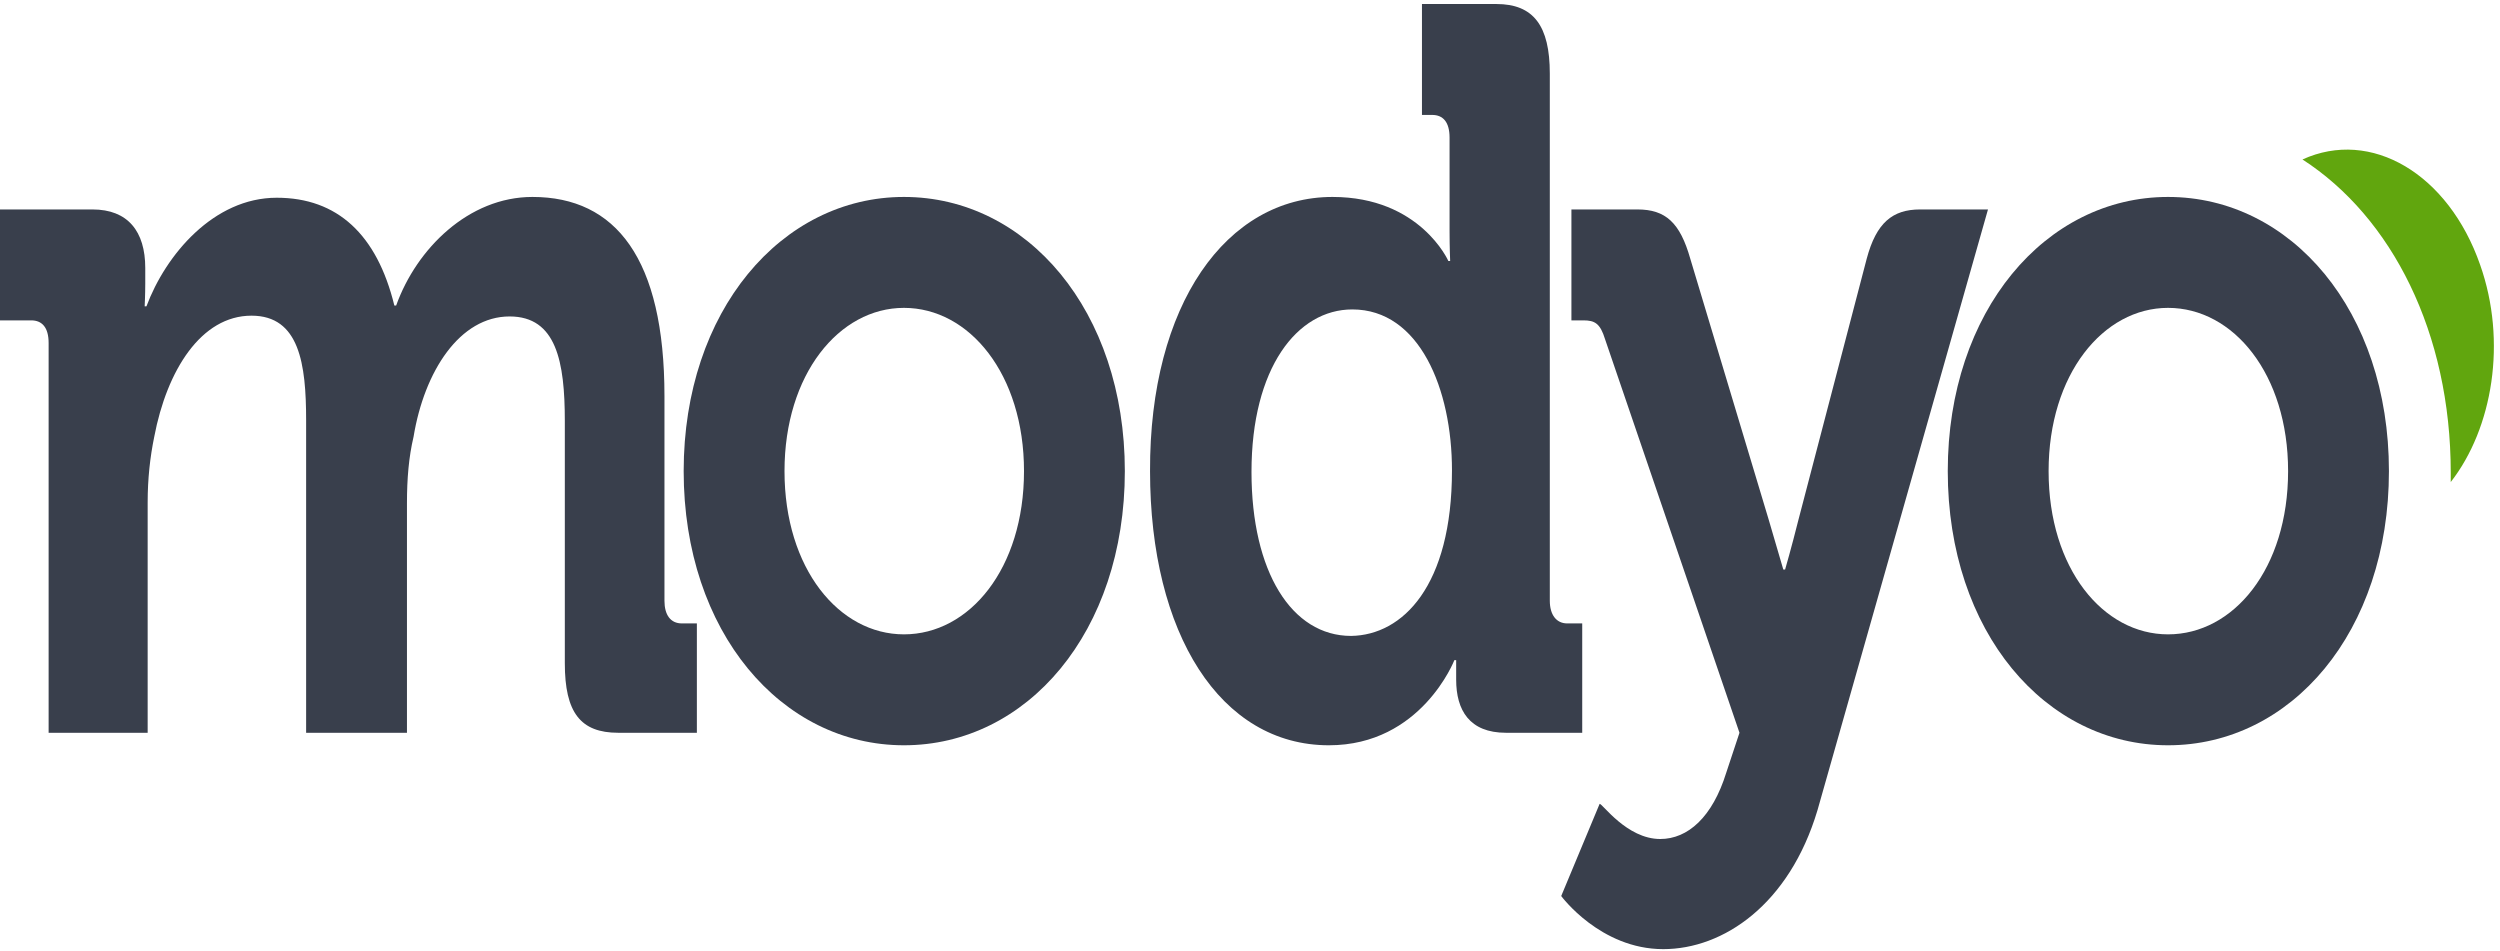
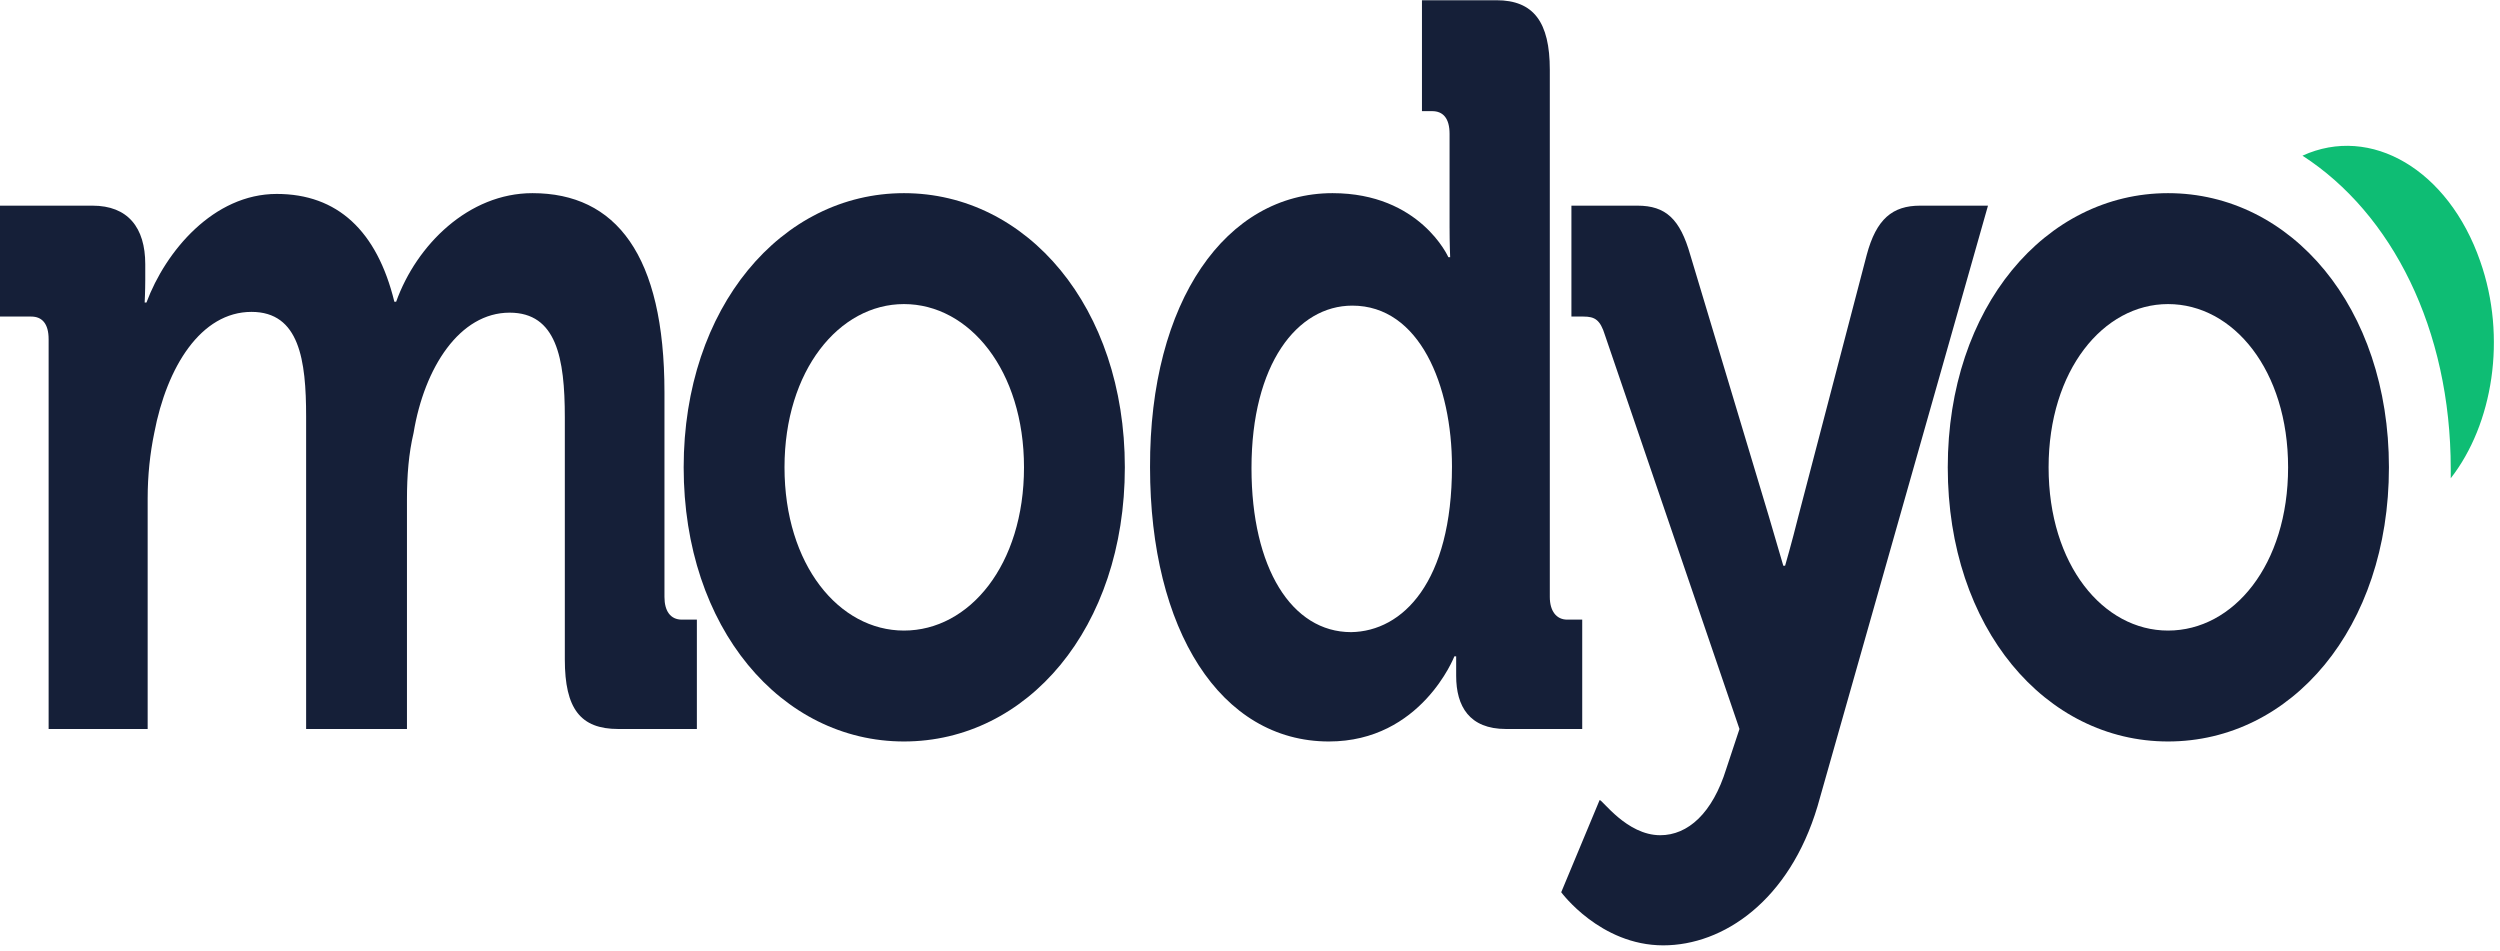
<svg xmlns="http://www.w3.org/2000/svg" width="171" height="65" viewBox="0 0 171 65" fill="none">
-   <path d="M169.643 18.119C167.467 11.868 162.17 8.77 157.49 10.907C163.607 14.86 167.631 22.767 167.631 32.331C167.631 32.544 167.631 32.758 167.631 32.972C170.505 29.285 171.49 23.355 169.643 18.119Z" fill="#61A60E" />
-   <path d="M3.326 23.462C3.326 22.393 2.874 21.913 2.135 21.913H0L0 14.326H6.323C8.745 14.326 9.936 15.822 9.936 18.333V19.402C9.936 20.15 9.895 20.951 9.895 20.951H10.018C11.332 17.425 14.616 13.525 18.927 13.525C23.073 13.525 25.783 16.036 26.974 20.898H27.097C28.493 16.997 32.065 13.471 36.417 13.471C42.123 13.471 45.449 17.692 45.449 27.095V41.093C45.449 42.054 45.86 42.642 46.64 42.642H47.666V50.122H42.288C39.701 50.122 38.634 48.733 38.634 45.367V28.805C38.634 24.744 38.059 21.645 34.857 21.645C31.449 21.645 29.027 25.385 28.288 29.873C27.959 31.262 27.836 32.758 27.836 34.414V50.122H20.939V28.751C20.939 24.904 20.487 21.592 17.203 21.592C13.754 21.592 11.414 25.332 10.551 29.873C10.264 31.262 10.1 32.758 10.1 34.361V50.122H3.326L3.326 23.462Z" fill="#393F4C" />
-   <path d="M61.83 13.471C70.247 13.471 76.939 21.271 76.939 32.224C76.939 43.23 70.247 50.977 61.83 50.977C53.455 50.977 46.763 43.23 46.763 32.224C46.763 21.271 53.455 13.471 61.83 13.471ZM61.83 43.39C66.305 43.39 70.042 38.902 70.042 32.224C70.042 25.599 66.305 21.058 61.83 21.058C57.396 21.058 53.66 25.599 53.66 32.224C53.66 38.902 57.396 43.39 61.83 43.39Z" fill="#393F4C" />
-   <path d="M91.144 13.471C97.139 13.471 99.068 17.852 99.068 17.852H99.191C99.191 17.852 99.15 16.944 99.15 15.769V9.411C99.15 8.342 98.699 7.861 97.96 7.861H97.262V0.275L102.353 0.275C104.898 0.275 106.007 1.771 106.007 5.03V41.093C106.007 42.054 106.458 42.642 107.197 42.642H108.224V50.122H103.01C100.505 50.122 99.602 48.572 99.602 46.489C99.602 45.741 99.602 45.153 99.602 45.153H99.479C99.479 45.153 97.221 50.977 90.898 50.977C83.467 50.977 78.663 43.337 78.663 32.224C78.622 20.844 83.877 13.471 91.144 13.471ZM99.315 32.17C99.315 26.614 97.097 21.165 92.499 21.165C88.722 21.165 85.602 25.172 85.602 32.277C85.602 39.116 88.353 43.497 92.417 43.497C95.948 43.444 99.315 40.078 99.315 32.17Z" fill="#393F4C" />
-   <path d="M113.561 57.388C115.45 57.388 117.133 55.892 118.077 52.847L118.98 50.122L109.784 23.195C109.455 22.126 109.086 21.913 108.306 21.913H107.485V14.326H112.001C113.931 14.326 114.916 15.234 115.614 17.692L120.992 35.59C121.526 37.406 121.978 38.956 121.978 38.956H122.101C122.101 38.956 122.552 37.406 123.004 35.59L127.684 17.692C128.341 15.234 129.45 14.326 131.338 14.326H135.978L124.318 55.411C122.388 61.876 117.872 64.921 113.766 64.921C109.455 64.921 106.787 61.288 106.787 61.288L109.414 54.984C109.579 54.93 111.262 57.388 113.561 57.388Z" fill="#393F4C" />
-   <path d="M148.294 13.471C156.711 13.471 163.403 21.271 163.403 32.224C163.403 43.23 156.711 50.977 148.294 50.977C139.919 50.977 133.227 43.23 133.227 32.224C133.227 21.271 139.919 13.471 148.294 13.471ZM148.294 43.39C152.77 43.39 156.506 38.902 156.506 32.224C156.506 25.599 152.77 21.058 148.294 21.058C143.86 21.058 140.124 25.599 140.124 32.224C140.124 38.902 143.86 43.39 148.294 43.39Z" fill="#393F4C" />
+   <path d="M169.643 17.86C167.467 11.609 162.17 8.51 157.49 10.648C163.607 14.601 167.631 22.508 167.631 32.072C167.631 32.285 167.631 32.499 167.631 32.713C170.505 29.026 171.49 23.096 169.643 17.86Z" fill="#0EBD74" />
+   <path d="M3.326 23.203C3.326 22.134 2.874 21.653 2.135 21.653H0L0 14.067H6.323C8.745 14.067 9.936 15.563 9.936 18.074V19.142C9.936 19.89 9.895 20.692 9.895 20.692H10.018C11.332 17.166 14.616 13.265 18.927 13.265C23.073 13.265 25.783 15.776 26.974 20.638H27.097C28.493 16.738 32.065 13.212 36.417 13.212C42.123 13.212 45.449 17.433 45.449 26.836V40.834C45.449 41.795 45.86 42.383 46.64 42.383H47.666V49.863H42.288C39.701 49.863 38.634 48.474 38.634 45.108V28.545C38.634 24.485 38.059 21.386 34.857 21.386C31.449 21.386 29.027 25.126 28.288 29.614C27.959 31.003 27.836 32.499 27.836 34.155V49.863H20.939V28.492C20.939 24.645 20.487 21.333 17.203 21.333C13.754 21.333 11.414 25.073 10.551 29.614C10.264 31.003 10.1 32.499 10.1 34.102V49.863H3.326L3.326 23.203Z" fill="#151F38" />
+   <path d="M61.83 13.212C70.247 13.212 76.939 21.012 76.939 31.965C76.939 42.971 70.247 50.717 61.83 50.717C53.455 50.717 46.763 42.971 46.763 31.965C46.763 21.012 53.455 13.212 61.83 13.212ZM61.83 43.131C66.305 43.131 70.042 38.643 70.042 31.965C70.042 25.34 66.305 20.799 61.83 20.799C57.396 20.799 53.66 25.34 53.66 31.965C53.66 38.643 57.396 43.131 61.83 43.131Z" fill="#151F38" />
+   <path d="M91.144 13.212C97.139 13.212 99.068 17.593 99.068 17.593H99.191C99.191 17.593 99.15 16.685 99.15 15.509V9.152C99.15 8.083 98.699 7.602 97.96 7.602H97.262V0.016L102.353 0.016C104.898 0.016 106.007 1.512 106.007 4.771V40.834C106.007 41.795 106.458 42.383 107.197 42.383H108.224V49.863H103.01C100.505 49.863 99.602 48.313 99.602 46.23C99.602 45.482 99.602 44.894 99.602 44.894H99.479C99.479 44.894 97.221 50.717 90.898 50.717C83.467 50.717 78.663 43.077 78.663 31.965C78.622 20.585 83.877 13.212 91.144 13.212ZM99.315 31.911C99.315 26.355 97.097 20.905 92.499 20.905C88.722 20.905 85.602 24.912 85.602 32.018C85.602 38.857 88.353 43.238 92.417 43.238C95.948 43.184 99.315 39.818 99.315 31.911Z" fill="#151F38" />
+   <path d="M113.561 57.129C115.45 57.129 117.133 55.633 118.077 52.587L118.98 49.863L109.784 22.936C109.455 21.867 109.086 21.653 108.306 21.653H107.485V14.067H112.001C113.931 14.067 114.916 14.975 115.614 17.433L120.992 35.331C121.526 37.147 121.978 38.696 121.978 38.696H122.101C122.101 38.696 122.552 37.147 123.004 35.331L127.684 17.433C128.341 14.975 129.45 14.067 131.338 14.067H135.978L124.318 55.152C122.388 61.616 117.872 64.662 113.766 64.662C109.455 64.662 106.787 61.029 106.787 61.029L109.414 54.724C109.579 54.671 111.262 57.129 113.561 57.129Z" fill="#151F38" />
+   <path d="M148.294 13.212C156.711 13.212 163.403 21.012 163.403 31.965C163.403 42.971 156.711 50.717 148.294 50.717C139.919 50.717 133.227 42.971 133.227 31.965C133.227 21.012 139.919 13.212 148.294 13.212ZM148.294 43.131C152.77 43.131 156.506 38.643 156.506 31.965C156.506 25.34 152.77 20.799 148.294 20.799C143.86 20.799 140.124 25.34 140.124 31.965C140.124 38.643 143.86 43.131 148.294 43.131Z" fill="#151F38" />
</svg>
